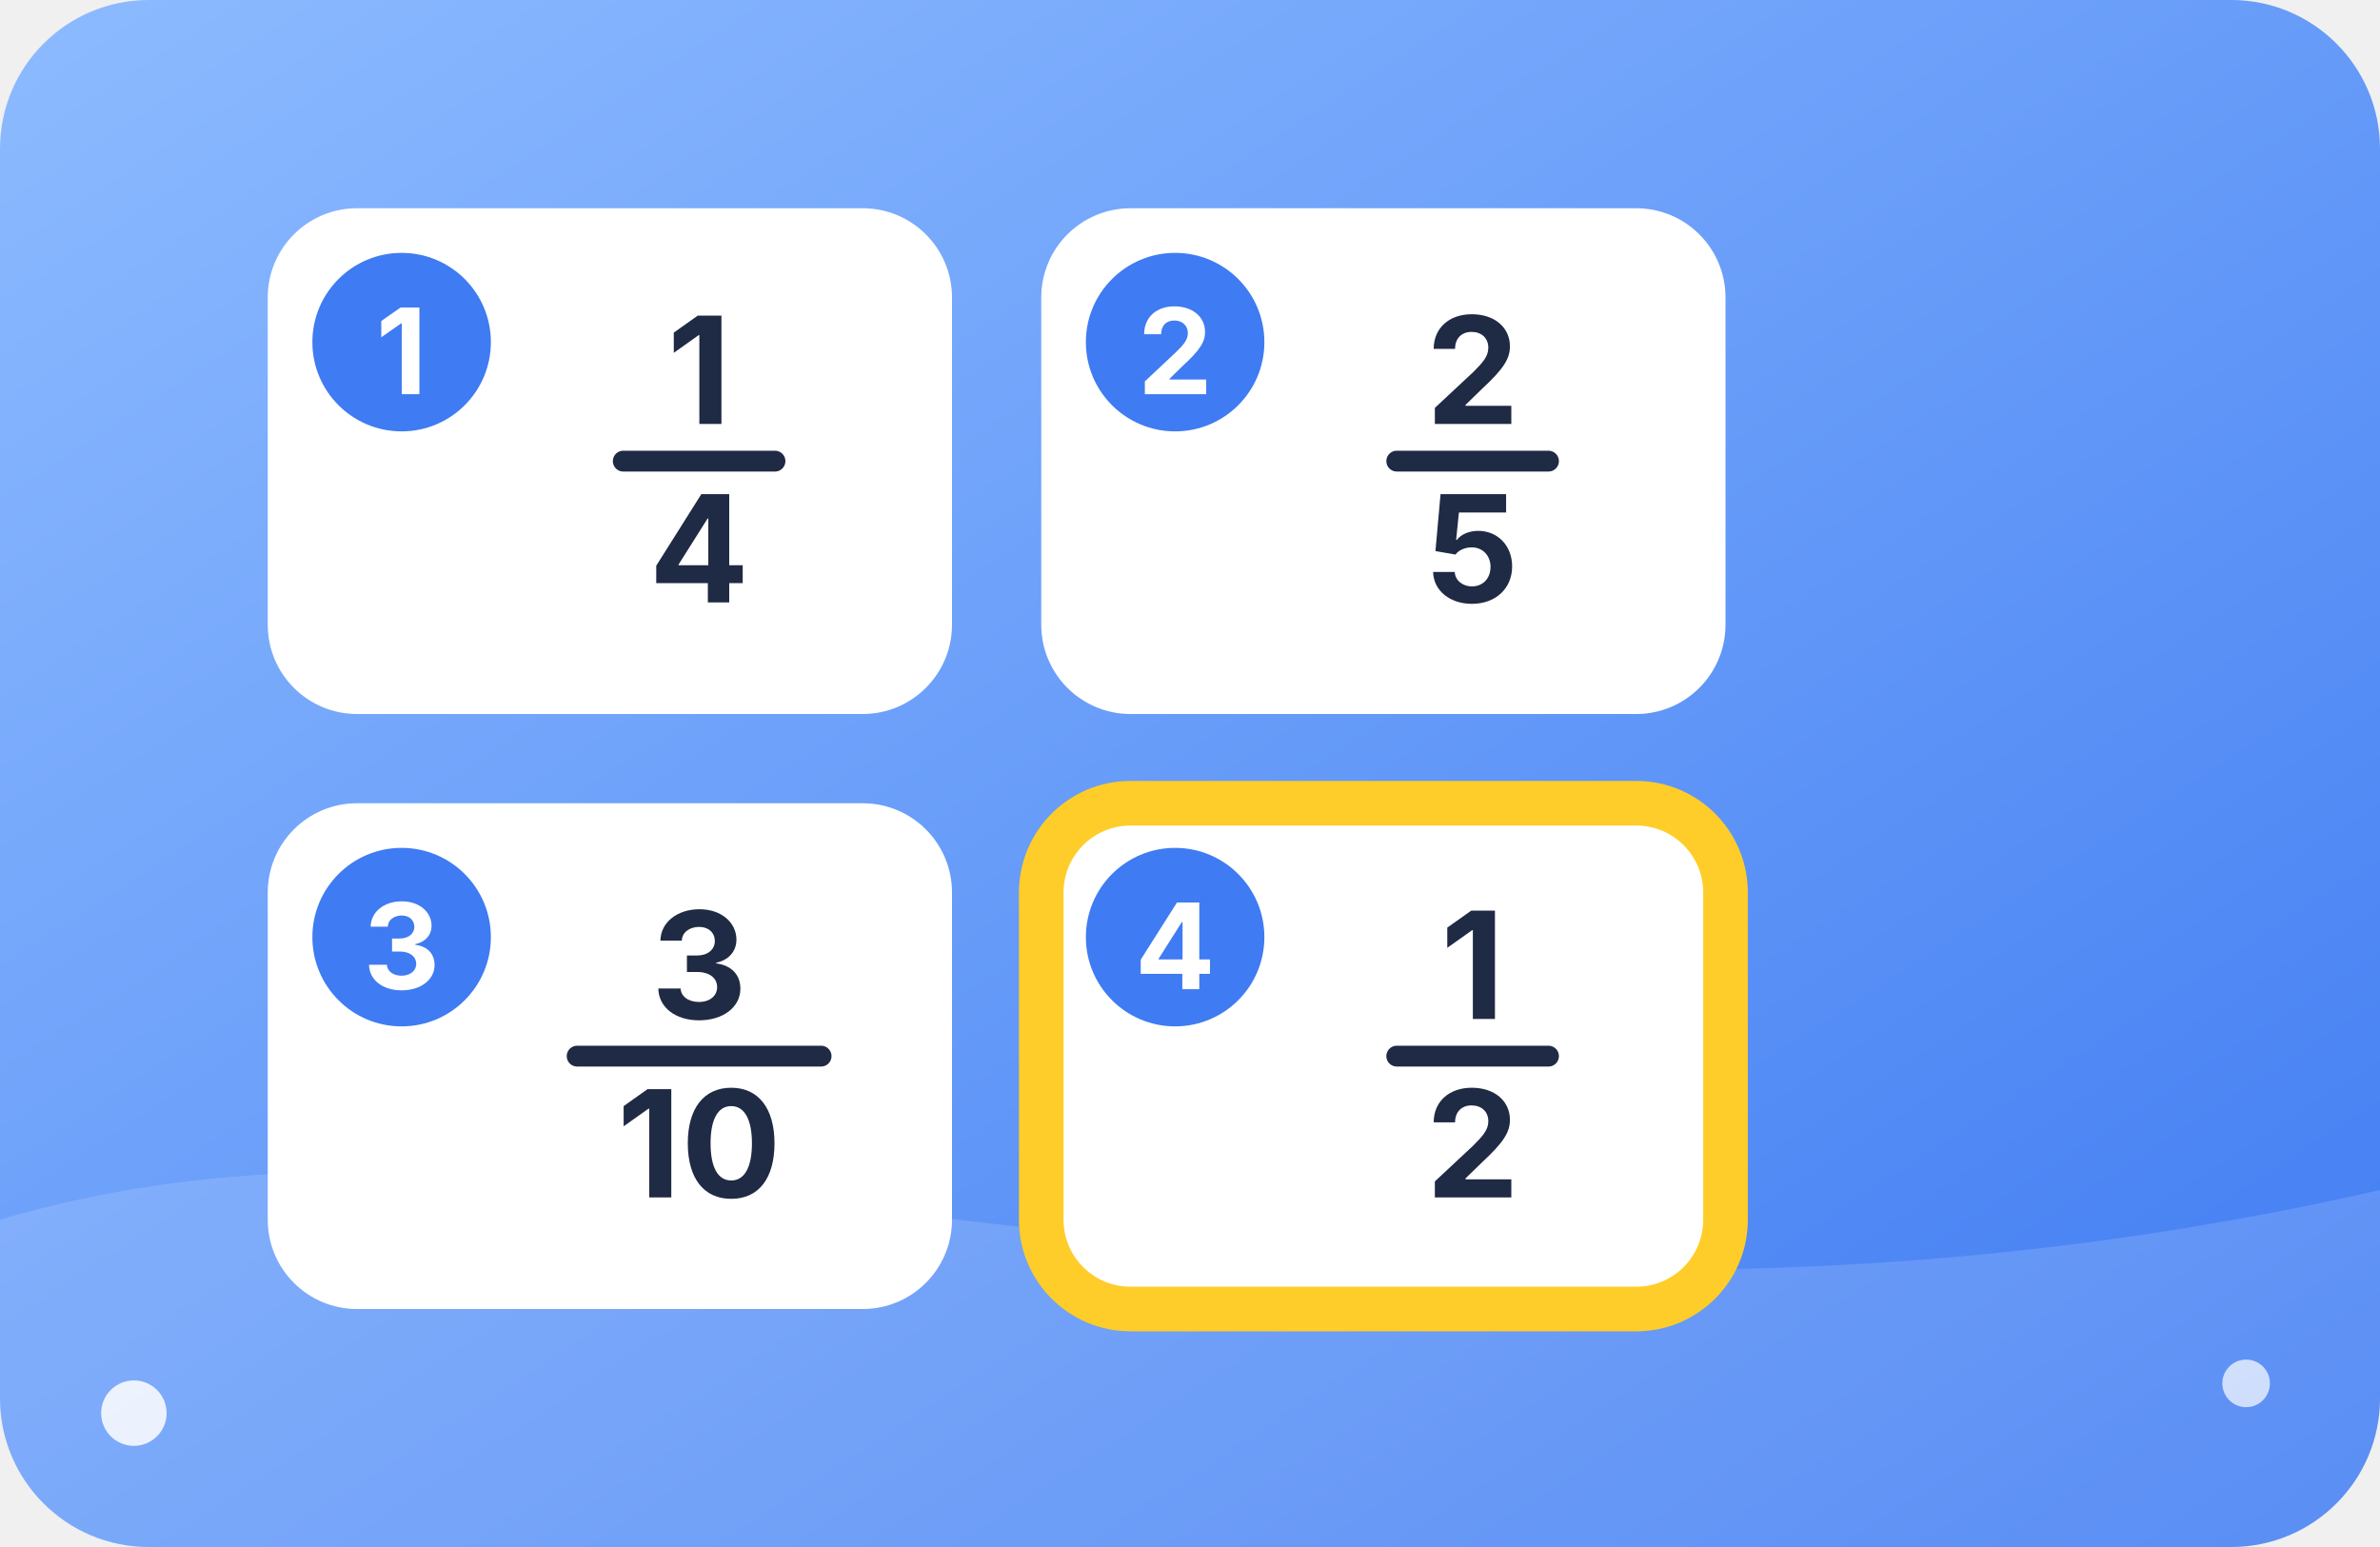
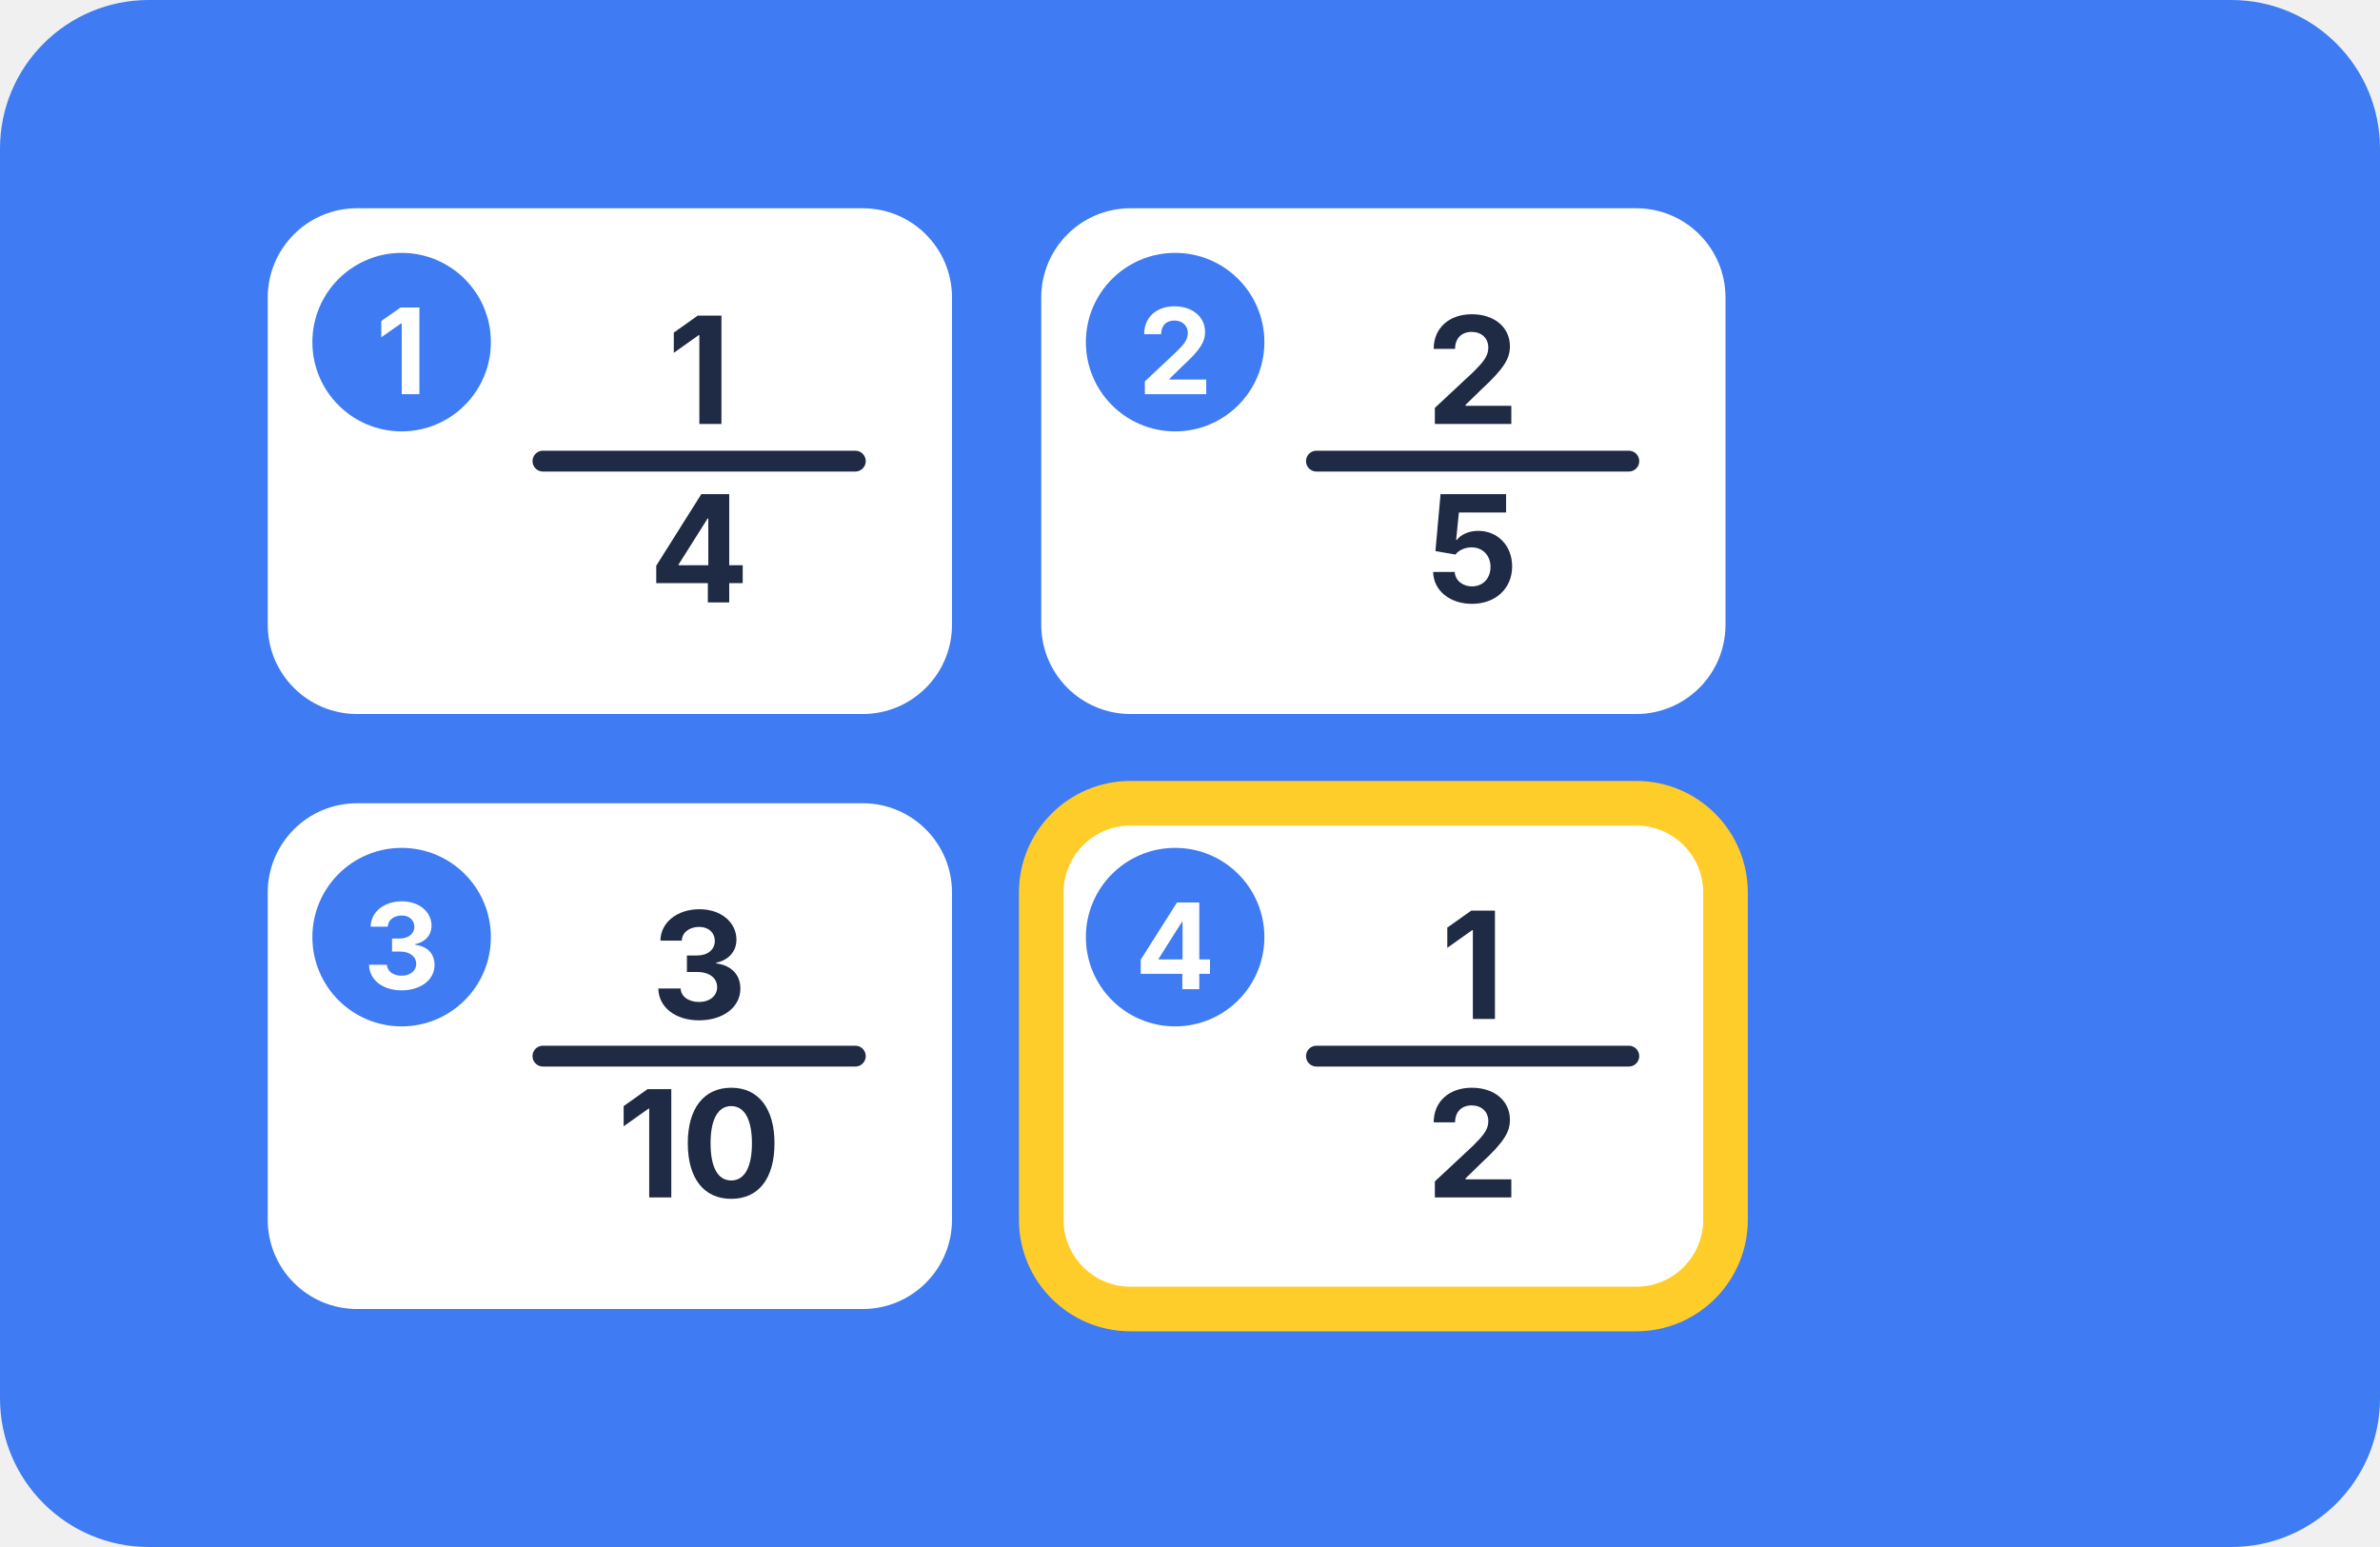
<svg xmlns="http://www.w3.org/2000/svg" viewBox="0 0 160 104" role="img" aria-label="1234">
  <defs>
-     <linearGradient id="q4g" x1="0" y1="0" x2="1" y2="1">
-       <stop offset="0" stop-color="#8DBBFF" />
-       <stop offset="1" stop-color="#3F7BF2" />
-     </linearGradient>
-     <clipPath id="q4c">
+     <clipPath id="c">
      <rect width="160" height="104" rx="10" />
    </clipPath>
  </defs>
-   <g clip-path="url(#q4c)">
-     <rect width="160" height="104" fill="url(#q4g)" />
-     <path d="M0 82C40 70 90 96 160 80V104H0Z" fill="#fff" opacity=".14" />
+   <g clip-path="url(#c)">
+     <rect width="160" height="104" fill="#3F7BF2" />
+     <rect x="18" y="14" width="46" height="34" rx="6" fill="#fff" />
+     <circle cx="27" cy="23" r="6" fill="#3F7BF2" />
+     <text x="27" y="26.5" font-family="Inter,system-ui,sans-serif" font-weight="700" text-anchor="middle" font-size="8" fill="#fff">1</text>
+     <text x="47" y="28.5" font-family="Inter,system-ui,sans-serif" font-weight="700" text-anchor="middle" font-size="10" fill="#1F2A44">1</text>
+     <text x="47" y="40.5" font-family="Inter,system-ui,sans-serif" font-weight="700" text-anchor="middle" font-size="10" fill="#1F2A44">4</text>
+     <path d="M36.5 31.0H57.5" stroke="#1F2A44" stroke-width="1.4" stroke-linecap="round" />
+     <rect x="70" y="14" width="46" height="34" rx="6" fill="#fff" />
+     <circle cx="79" cy="23" r="6" fill="#3F7BF2" />
+     <text x="79" y="26.5" font-family="Inter,system-ui,sans-serif" font-weight="700" text-anchor="middle" font-size="8" fill="#fff">2</text>
+     <text x="99" y="28.5" font-family="Inter,system-ui,sans-serif" font-weight="700" text-anchor="middle" font-size="10" fill="#1F2A44">2</text>
+     <text x="99" y="40.5" font-family="Inter,system-ui,sans-serif" font-weight="700" text-anchor="middle" font-size="10" fill="#1F2A44">5</text>
+     <path d="M88.5 31.0H109.5" stroke="#1F2A44" stroke-width="1.4" stroke-linecap="round" />
+     <rect x="18" y="54" width="46" height="34" rx="6" fill="#fff" />
+     <circle cx="27" cy="63" r="6" fill="#3F7BF2" />
+     <text x="27" y="66.5" font-family="Inter,system-ui,sans-serif" font-weight="700" text-anchor="middle" font-size="8" fill="#fff">3</text>
+     <text x="47" y="68.5" font-family="Inter,system-ui,sans-serif" font-weight="700" text-anchor="middle" font-size="10" fill="#1F2A44">3</text>
+     <text x="47" y="80.5" font-family="Inter,system-ui,sans-serif" font-weight="700" text-anchor="middle" font-size="10" fill="#1F2A44">10</text>
+     <path d="M36.5 71.0H57.5" stroke="#1F2A44" stroke-width="1.4" stroke-linecap="round" />
+     <rect x="70" y="54" width="46" height="34" rx="6" fill="#fff" stroke="#FFCD29" stroke-width="3" />
+     <circle cx="79" cy="63" r="6" fill="#3F7BF2" />
+     <text x="79" y="66.5" font-family="Inter,system-ui,sans-serif" font-weight="700" text-anchor="middle" font-size="8" fill="#fff">4</text>
+     <text x="99" y="68.5" font-family="Inter,system-ui,sans-serif" font-weight="700" text-anchor="middle" font-size="10" fill="#1F2A44">1</text>
+     <text x="99" y="80.5" font-family="Inter,system-ui,sans-serif" font-weight="700" text-anchor="middle" font-size="10" fill="#1F2A44">2</text>
+     <path d="M88.5 71.0H109.5" stroke="#1F2A44" stroke-width="1.4" stroke-linecap="round" />
  </g>
-   <circle cx="9" cy="95" r="2.2" fill="#fff" opacity=".85" />
-   <circle cx="151" cy="93" r="1.6" fill="#fff" opacity=".7" />
-   <rect x="18" y="14" width="46" height="34" rx="6" fill="#fff" />
-   <circle cx="27" cy="23" r="6" fill="#3F7BF2" />
-   <text x="27" y="26.5" font-family="Inter,system-ui,sans-serif" font-weight="700" text-anchor="middle" font-size="8" fill="#fff">1</text>
-   <g font-family="Inter,system-ui,sans-serif" font-weight="700" text-anchor="middle" font-size="10" fill="#1F2A44">
-     <text x="47" y="28.5">1</text>
-     <text x="47" y="40.5">4</text>
-   </g>
-   <path d="M41.9 31H52.1" stroke="#1F2A44" stroke-width="1.4" stroke-linecap="round" />
-   <rect x="70" y="14" width="46" height="34" rx="6" fill="#fff" />
-   <circle cx="79" cy="23" r="6" fill="#3F7BF2" />
-   <text x="79" y="26.5" font-family="Inter,system-ui,sans-serif" font-weight="700" text-anchor="middle" font-size="8" fill="#fff">2</text>
-   <g font-family="Inter,system-ui,sans-serif" font-weight="700" text-anchor="middle" font-size="10" fill="#1F2A44">
-     <text x="99" y="28.5">2</text>
-     <text x="99" y="40.5">5</text>
-   </g>
-   <path d="M93.9 31H104.1" stroke="#1F2A44" stroke-width="1.4" stroke-linecap="round" />
-   <rect x="18" y="54" width="46" height="34" rx="6" fill="#fff" />
-   <circle cx="27" cy="63" r="6" fill="#3F7BF2" />
-   <text x="27" y="66.5" font-family="Inter,system-ui,sans-serif" font-weight="700" text-anchor="middle" font-size="8" fill="#fff">3</text>
-   <g font-family="Inter,system-ui,sans-serif" font-weight="700" text-anchor="middle" font-size="10" fill="#1F2A44">
-     <text x="47" y="68.5">3</text>
-     <text x="47" y="80.5">10</text>
-   </g>
-   <path d="M38.8 71H55.2" stroke="#1F2A44" stroke-width="1.4" stroke-linecap="round" />
-   <rect x="70" y="54" width="46" height="34" rx="6" fill="#fff" stroke="#FFCD29" stroke-width="3" />
-   <circle cx="79" cy="63" r="6" fill="#3F7BF2" />
-   <text x="79" y="66.5" font-family="Inter,system-ui,sans-serif" font-weight="700" text-anchor="middle" font-size="8" fill="#fff">4</text>
-   <g font-family="Inter,system-ui,sans-serif" font-weight="700" text-anchor="middle" font-size="10" fill="#1F2A44">
-     <text x="99" y="68.5">1</text>
-     <text x="99" y="80.5">2</text>
-   </g>
-   <path d="M93.9 71H104.1" stroke="#1F2A44" stroke-width="1.4" stroke-linecap="round" />
</svg>
